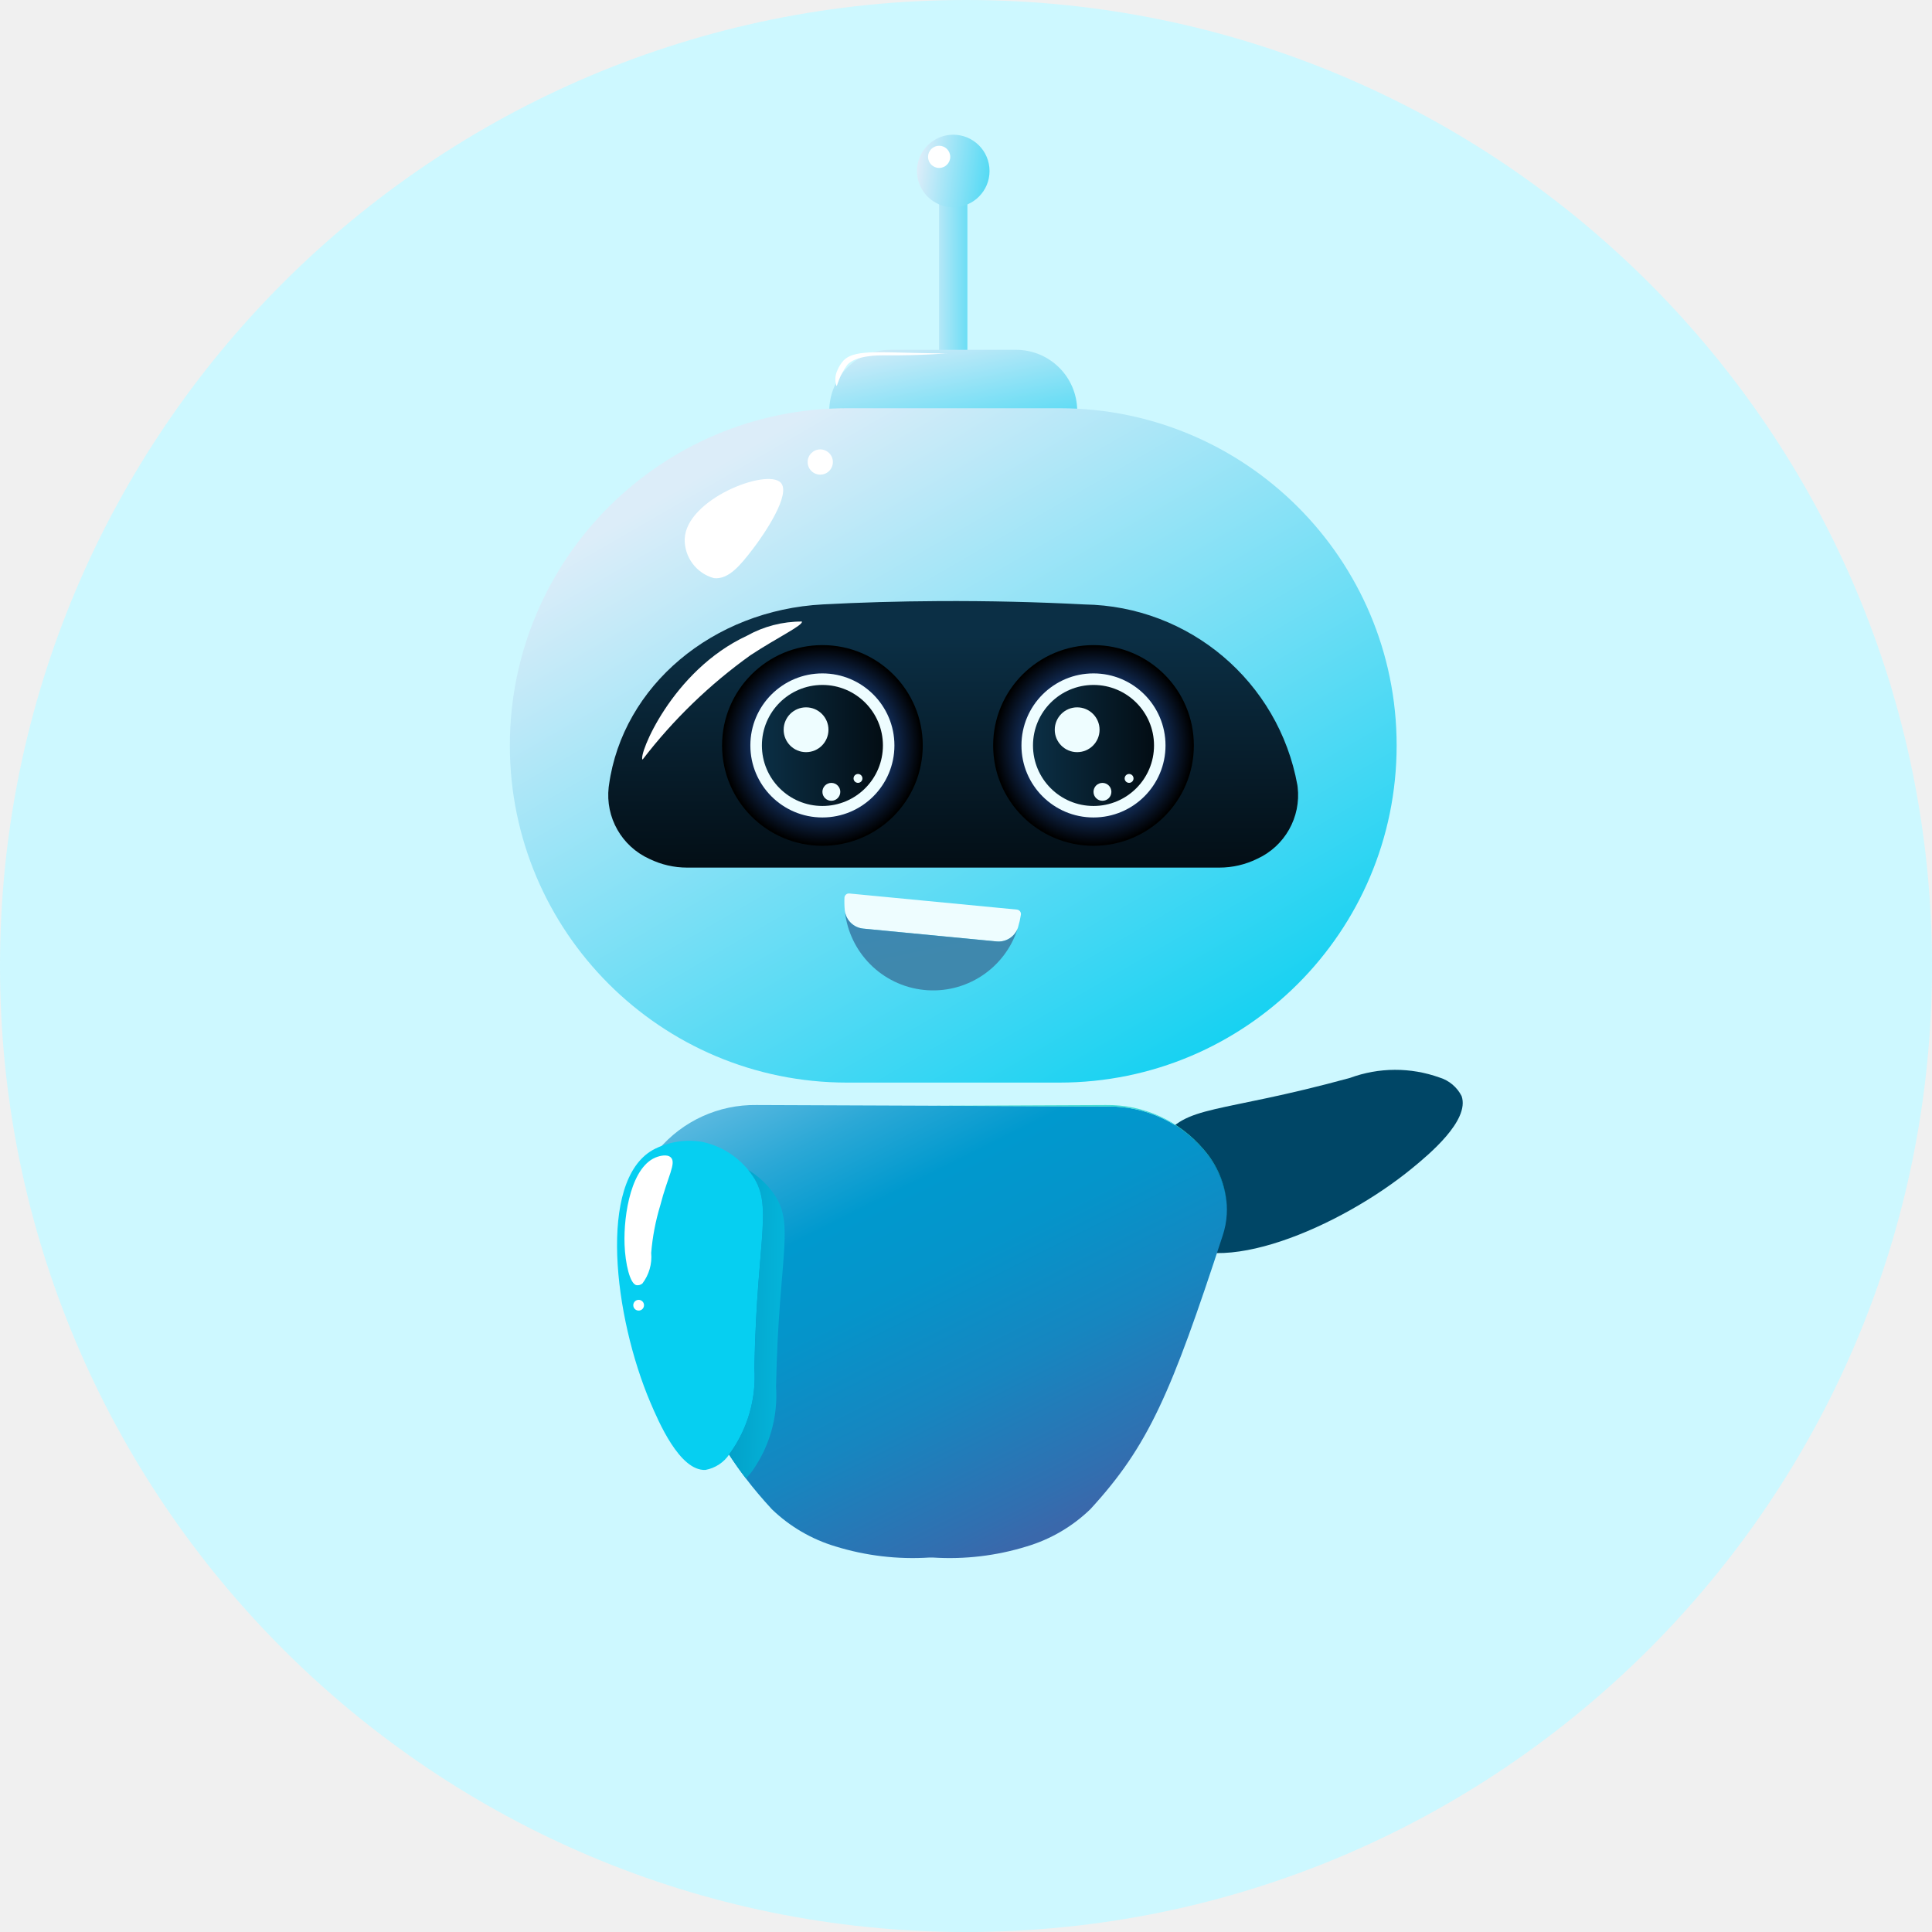
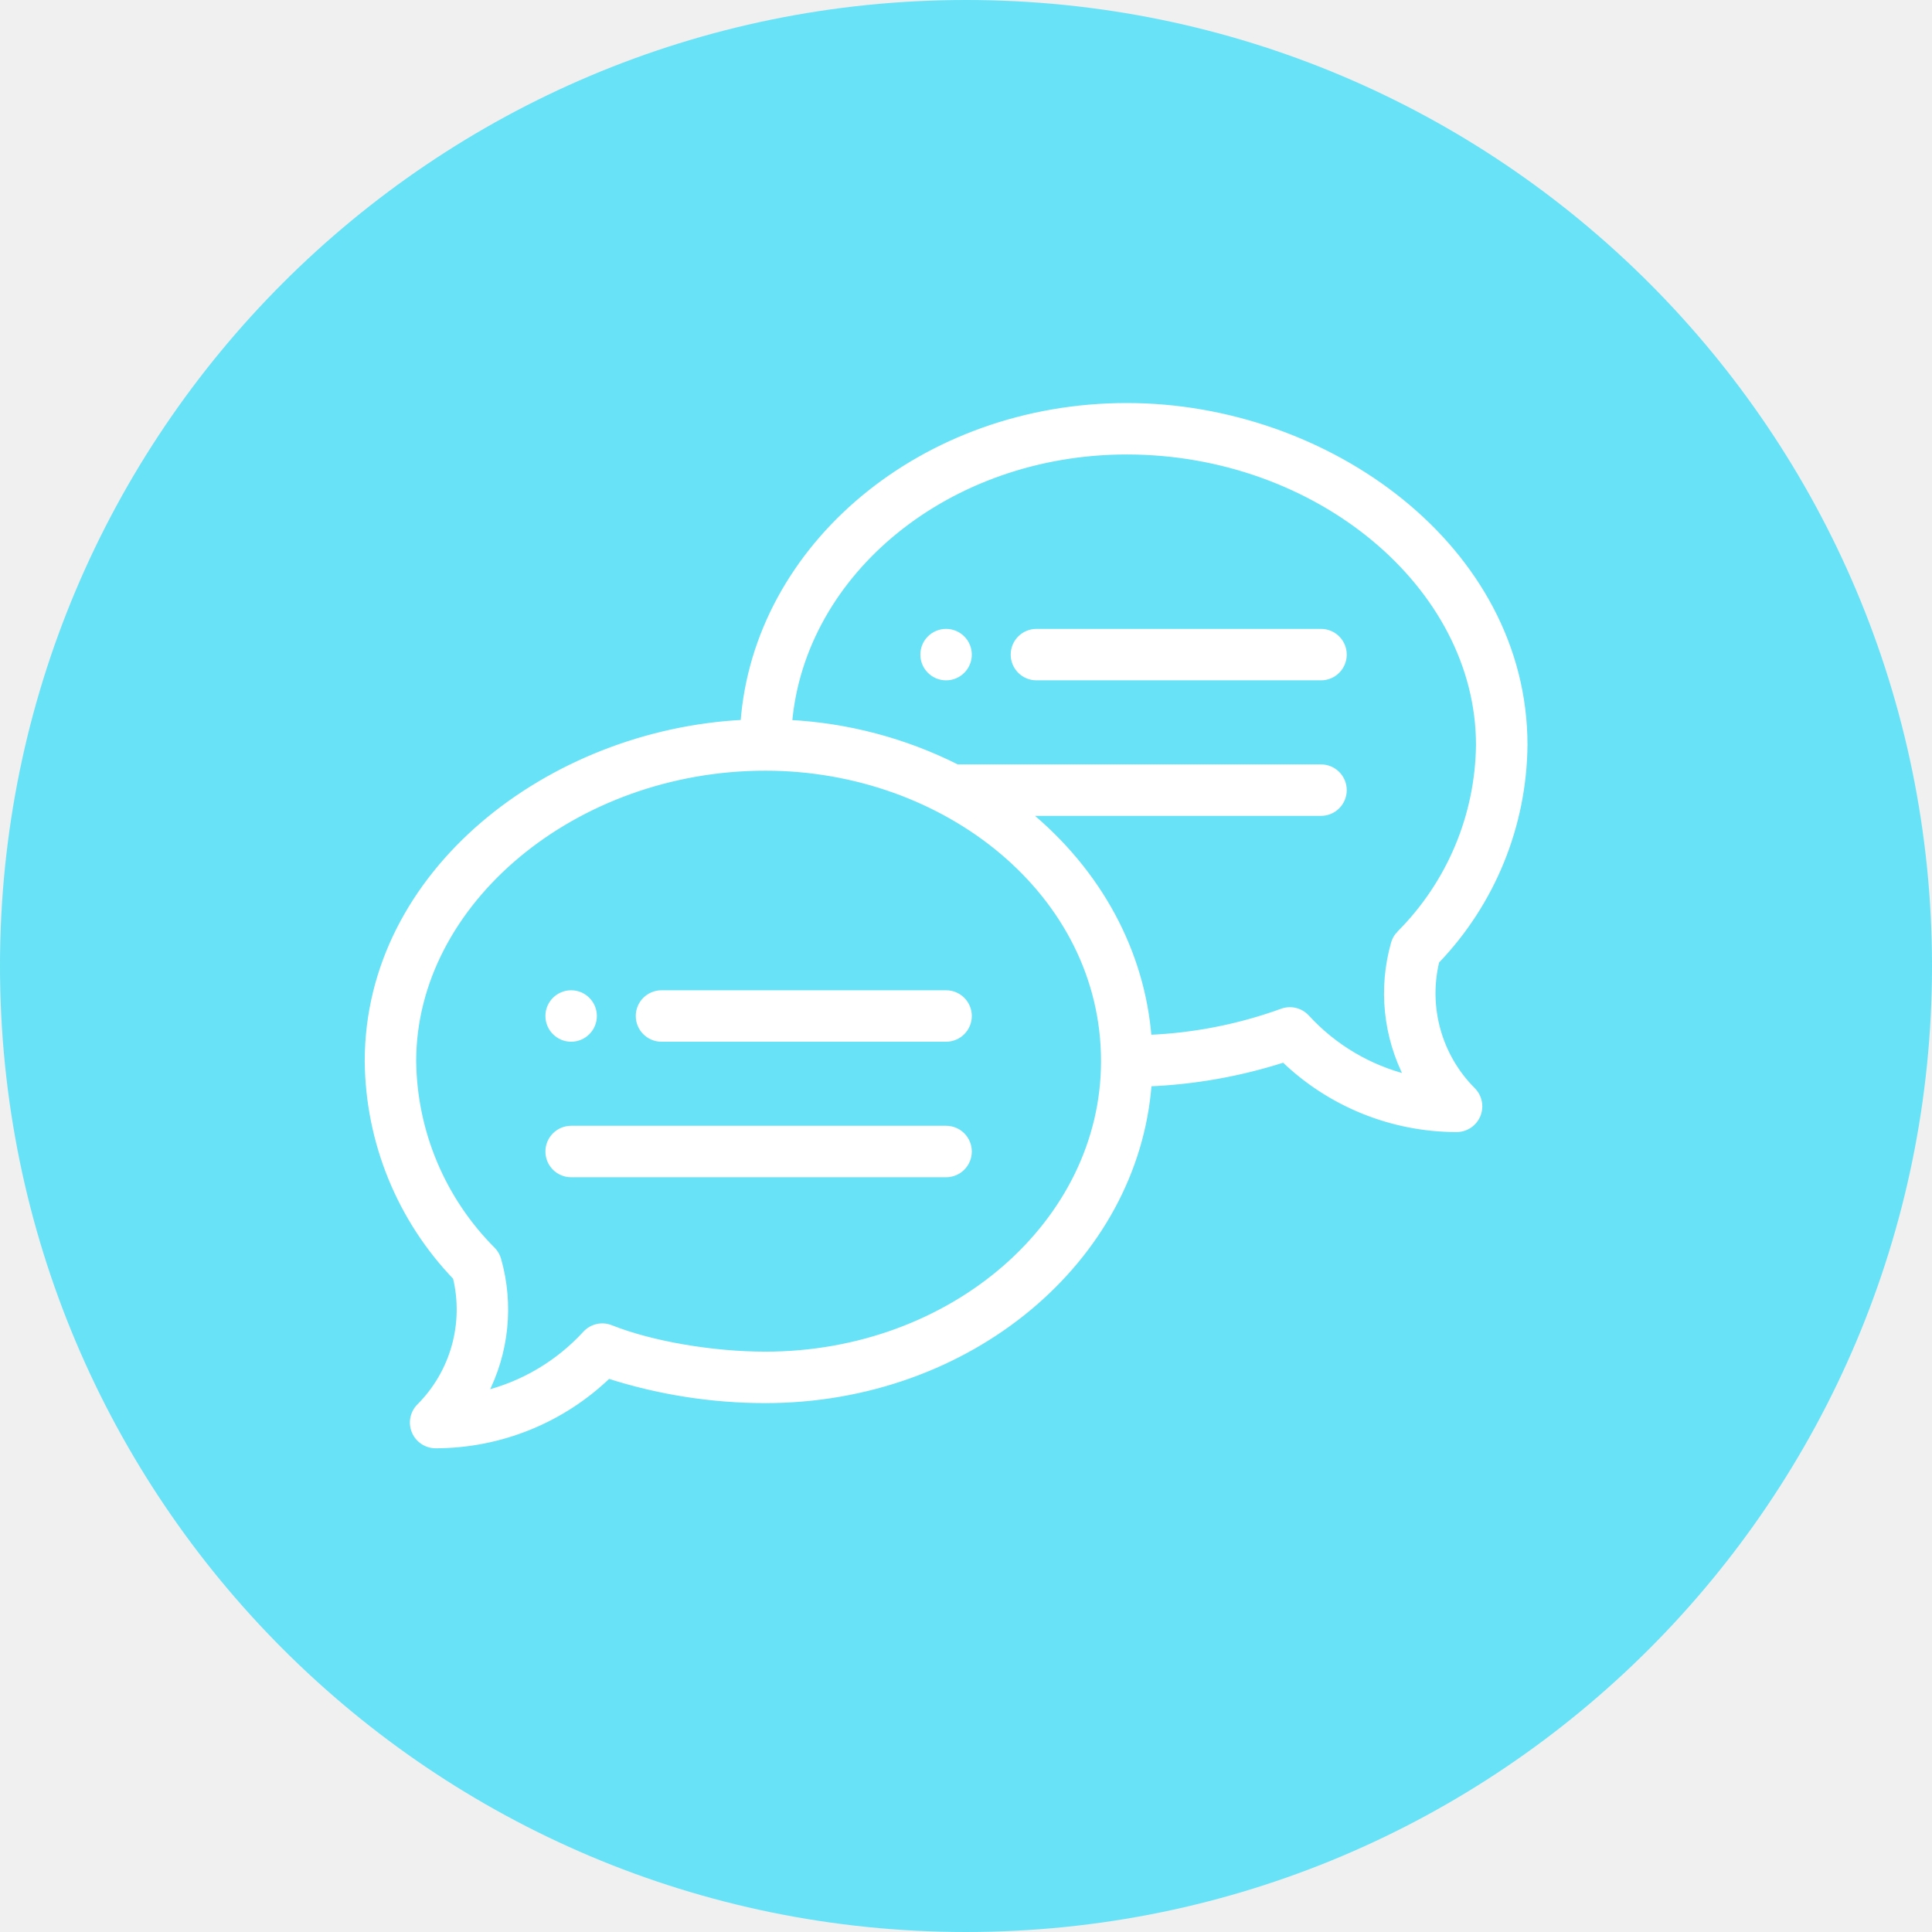
- <svg xmlns="http://www.w3.org/2000/svg" xmlns:xlink="http://www.w3.org/1999/xlink" id="Capa_1" data-name="Capa 1" viewBox="0 0 870.94 870.94">
-   <defs>
-     <style>.cls-1{fill:#cdf8ff;}.cls-2{fill:url(#Degradado_sin_nombre_5);}.cls-3{fill:url(#Degradado_sin_nombre_14);}.cls-4{fill:url(#Degradado_sin_nombre_14-2);}.cls-5{fill:url(#Degradado_sin_nombre_14-3);}.cls-6{fill:url(#Degradado_sin_nombre_9);}.cls-7{fill:url(#Degradado_sin_nombre_8);}.cls-8{fill:#eefdff;}.cls-9{fill:url(#Degradado_sin_nombre_9-2);}.cls-10{fill:url(#Degradado_sin_nombre_8-2);}.cls-11{fill:url(#Degradado_sin_nombre_9-3);}.cls-12{fill:url(#Degradado_sin_nombre_14-4);}.cls-13{fill:#fff;}.cls-14{fill:url(#Degradado_sin_nombre_11);}.cls-15{fill:url(#Degradado_sin_nombre_12);}.cls-16{fill:url(#Degradado_sin_nombre_13);}.cls-17{fill:url(#Degradado_sin_nombre_14-5);}.cls-18{fill:url(#Degradado_sin_nombre_15);}.cls-19{isolation:isolate;fill:url(#Degradado_sin_nombre_6);}</style>
-     <linearGradient id="Degradado_sin_nombre_5" x1="91.47" y1="916.42" x2="73.97" y2="947.25" gradientTransform="matrix(11.74, 0, 0, -6.83, 274.43, 7543.39)" gradientUnits="userSpaceOnUse">
-       <stop offset="0" stop-color="#06bed8" />
-       <stop offset="1" stop-color="#004666" />
-     </linearGradient>
-     <linearGradient id="Degradado_sin_nombre_14" x1="279.19" y1="1065.82" x2="242.9" y2="1066.62" gradientTransform="matrix(1.05, 0, 0, -6.93, 161.18, 7511.31)" gradientUnits="userSpaceOnUse">
-       <stop offset="0" stop-color="#06cff1" />
-       <stop offset="1" stop-color="#dcedf9" />
-     </linearGradient>
-     <linearGradient id="Degradado_sin_nombre_14-2" x1="34.28" y1="1037.89" x2="26.92" y2="1054.75" gradientTransform="matrix(9.24, 0, 0, -4.55, 265.07, 5053.79)" xlink:href="#Degradado_sin_nombre_14" />
-     <linearGradient id="Degradado_sin_nombre_14-3" x1="14.05" y1="1063.01" x2="5.89" y2="1073.73" gradientTransform="matrix(33.05, 0, 0, -25.13, 229.35, 27305.11)" xlink:href="#Degradado_sin_nombre_14" />
-     <linearGradient id="Degradado_sin_nombre_9" x1="11.91" y1="1045.57" x2="11.82" y2="1056.42" gradientTransform="matrix(25.71, 0, 0, -9.93, 240.36, 10880.69)" gradientUnits="userSpaceOnUse">
-       <stop offset="0" stop-color="#030d14" />
-       <stop offset="1" stop-color="#0b2f45" />
-     </linearGradient>
-     <radialGradient id="Degradado_sin_nombre_8" cx="-41.94" cy="1041.48" r="5.99" gradientTransform="translate(179.21 8126.3) rotate(180) scale(7.48)" gradientUnits="userSpaceOnUse">
-       <stop offset="0.13" stop-color="#3280fc" />
-       <stop offset="1" />
-     </radialGradient>
-     <linearGradient id="Degradado_sin_nombre_9-2" x1="79.6" y1="1015.78" x2="67.51" y2="1015.78" gradientTransform="matrix(4.51, 0, 0, -4.51, 161.22, 4917.22)" xlink:href="#Degradado_sin_nombre_9" />
-     <radialGradient id="Degradado_sin_nombre_8-2" cx="29.96" cy="1041.48" r="5.99" gradientTransform="matrix(7.48, 0, 0, -7.48, 146.66, 8126.3)" xlink:href="#Degradado_sin_nombre_8" />
-     <linearGradient id="Degradado_sin_nombre_9-3" x1="54.74" y1="1015.78" x2="42.65" y2="1015.78" gradientTransform="matrix(4.51, 0, 0, -4.51, 151.12, 4917.22)" xlink:href="#Degradado_sin_nombre_9" />
-     <linearGradient id="Degradado_sin_nombre_14-4" x1="112.97" y1="1058.55" x2="94.22" y2="1061.28" gradientTransform="matrix(2.7, 0, 0, -2.7, 274.87, 3048.08)" xlink:href="#Degradado_sin_nombre_14" />
-     <linearGradient id="Degradado_sin_nombre_11" x1="43.36" y1="952.16" x2="31.24" y2="978.44" gradientTransform="matrix(6.44, 0, 0, -2.97, 268.45, 3361.09)" gradientUnits="userSpaceOnUse">
-       <stop offset="0" stop-color="#3f88ad" />
-       <stop offset="1" stop-color="#3487c4" />
-     </linearGradient>
-     <linearGradient id="Degradado_sin_nombre_12" x1="17.07" y1="1044.76" x2="7.69" y2="1059.07" gradientTransform="matrix(22.04, 0, 0, -16.88, 245.04, 18412.43)" gradientUnits="userSpaceOnUse">
-       <stop offset="0" stop-color="#3a68ab" />
-       <stop offset="0.05" stop-color="#316fb0" />
-       <stop offset="0.24" stop-color="#1686c0" />
-       <stop offset="0.41" stop-color="#0594ca" />
-       <stop offset="0.54" stop-color="#0099ce" />
-       <stop offset="0.66" stop-color="#2ba8d6" />
-       <stop offset="0.92" stop-color="#99cfed" />
-       <stop offset="1" stop-color="#bcdcf4" />
-     </linearGradient>
-     <linearGradient id="Degradado_sin_nombre_13" x1="33.12" y1="949.21" x2="21.85" y2="988.14" gradientTransform="matrix(11.02, 0, 0, -3.73, 267.08, 4191.78)" gradientUnits="userSpaceOnUse">
-       <stop offset="0.04" stop-color="#06cff1" />
-       <stop offset="1" stop-color="#defa8e" />
-     </linearGradient>
-     <linearGradient id="Degradado_sin_nombre_14-5" x1="-356.38" y1="1127.48" x2="-387.64" y2="1134.7" gradientTransform="matrix(5.44, 0, 0, -12.27, 260.96, 13422.98)" xlink:href="#Degradado_sin_nombre_14" />
-     <linearGradient id="Degradado_sin_nombre_15" x1="112.41" y1="1032.08" x2="59.5" y2="1037.05" gradientTransform="matrix(2.07, 0, 0, -11.49, 268.5, 12587.56)" gradientUnits="userSpaceOnUse">
-       <stop offset="0" stop-color="#06cff1" />
-       <stop offset="1" stop-color="#0074a2" />
-     </linearGradient>
-     <radialGradient id="Degradado_sin_nombre_6" cx="-28.05" cy="938.95" r="14.77" gradientTransform="translate(174.71 3888.32) rotate(180) scale(8.65 3.54)" gradientUnits="userSpaceOnUse">
-       <stop offset="0" stop-color="#128eec" />
-       <stop offset="1" stop-color="#fff" stop-opacity="0" />
-     </radialGradient>
-   </defs>
-   <circle id="Elipse_35" data-name="Elipse 35" class="cls-1" cx="435.47" cy="435.47" r="435.47" />
-   <g id="Grupo_190" data-name="Grupo 190">
-     <path id="Trazado_3" data-name="Trazado 3" class="cls-2" d="M724.72,589.58c-60,16.43-74.16,11.83-84.85,27.92a36.62,36.62,0,0,0-6.25,23.4,34.84,34.84,0,0,0,9.77,20.37c20.56,19.89,77.1-4.44,109.48-31.07,7.06-5.8,26-21.37,22.18-32.43a16.58,16.58,0,0,0-9.9-8.35A59.08,59.08,0,0,0,724.72,589.58Z" transform="translate(-116.16 -103.66)" />
-     <rect id="Rectángulo_1" data-name="Rectángulo 1" class="cls-3" x="423.34" y="82.69" width="12.76" height="83.79" />
-     <path id="Rectángulo_2" data-name="Rectángulo 2" class="cls-4" d="M517.56,261.36h56.66a27.53,27.53,0,0,1,27.53,27.53h0a27.53,27.53,0,0,1-27.53,27.53H517.56A27.52,27.52,0,0,1,490,288.89h0A27.52,27.52,0,0,1,517.56,261.36Z" transform="translate(-116.16 -103.66)" />
-     <path id="Rectángulo_3" data-name="Rectángulo 3" class="cls-5" d="M498,287.69h95.76a152,152,0,0,1,152,152h0a152,152,0,0,1-152,152H498a152,152,0,0,1-152-152h0A152,152,0,0,1,498,287.69Z" transform="translate(-116.16 -103.66)" />
-     <path id="Trazado_4" data-name="Trazado 4" class="cls-6" d="M408.87,490.83h0a38.66,38.66,0,0,0,17.06,3.94H665.85a38.59,38.59,0,0,0,17-3.94h0a31.55,31.55,0,0,0,18.29-32.34l-.13-.95a99.11,99.11,0,0,0-96-81.4c-20.93-1.09-42.9-1.64-65.82-1.51q-26.94.15-52,1.49c-49.67,2.56-90.32,36.69-96.5,81.42l-.14,1A31.56,31.56,0,0,0,408.87,490.83Z" transform="translate(-116.16 -103.66)" />
-     <g id="Grupo_8" data-name="Grupo 8">
-       <circle id="Elipse_11" data-name="Elipse 11" class="cls-7" cx="492.95" cy="336.05" r="45.24" />
-       <g id="Grupo_3" data-name="Grupo 3">
-         <circle id="Elipse_12" data-name="Elipse 12" class="cls-8" cx="492.94" cy="336.04" r="32.47" />
-       </g>
-       <g id="Grupo_4" data-name="Grupo 4">
-         <circle id="Elipse_13" data-name="Elipse 13" class="cls-9" cx="492.95" cy="336.05" r="27.28" />
-       </g>
-       <g id="Grupo_5" data-name="Grupo 5">
-         <path id="Trazado_5" data-name="Trazado 5" class="cls-8" d="M591.64,432.63a10.1,10.1,0,0,0,10.1,10.1h0a10.1,10.1,0,0,0,10.1-10.1h0a10.1,10.1,0,0,0-10.1-10.1h0a10.1,10.1,0,0,0-10.1,10.1Z" transform="translate(-116.16 -103.66)" />
-       </g>
-       <g id="Grupo_6" data-name="Grupo 6">
-         <circle id="Elipse_14" data-name="Elipse 14" class="cls-8" cx="496.98" cy="356.96" r="4.03" />
-       </g>
-       <g id="Grupo_7" data-name="Grupo 7">
-         <path id="Trazado_6" data-name="Trazado 6" class="cls-8" d="M623.15,454.57a2,2,0,0,0,2,2h0a2,2,0,0,0,2-2h0a2,2,0,0,0-2-2h0a2,2,0,0,0-2,2Z" transform="translate(-116.16 -103.66)" />
-       </g>
+ <svg xmlns="http://www.w3.org/2000/svg" width="307" height="307" viewBox="0 0 307 307">
+   <g id="Grupo_200" data-name="Grupo 200" transform="translate(-261.245 -660)">
+     <circle id="Elipse_34" data-name="Elipse 34" cx="153.5" cy="153.5" r="153.5" transform="translate(261.245 660)" fill="#68e2f6" />
+     <g id="chat" transform="translate(319.7 724.54)">
+       <path id="Trazado_56" data-name="Trazado 56" d="M249.589,100a3.589,3.589,0,1,0,3.589,3.589A3.59,3.59,0,0,0,249.589,100Zm0,0" transform="translate(-157.709 -64.109)" fill="#fff" stroke="#fff" stroke-width="1" />
+       <path id="Trazado_57" data-name="Trazado 57" d="M83.589,267.178A3.589,3.589,0,1,0,80,263.589,3.591,3.591,0,0,0,83.589,267.178Zm0,0" transform="translate(-51.288 -166.684)" fill="#fff" stroke="#fff" stroke-width="1" />
+       <path id="Trazado_58" data-name="Trazado 58" d="M120.593,0C88.281,0,61.761,22.277,59.71,50.338,28.938,51.881,0,74.07,0,104.083a50.152,50.152,0,0,0,14,34.323A21.828,21.828,0,0,1,8.23,158.97a3.589,3.589,0,0,0,2.538,6.127A39.59,39.59,0,0,0,38.2,154.01a81.788,81.788,0,0,0,24.971,3.909c32.307,0,58.824-22.272,60.881-50.327a80.7,80.7,0,0,0,21.515-3.829,39.59,39.59,0,0,0,27.43,11.087,3.589,3.589,0,0,0,2.538-6.127,21.827,21.827,0,0,1-5.768-20.564,50.152,50.152,0,0,0,14-34.323C183.76,22.651,152.593,0,120.593,0ZM63.168,150.74c-8.471,0-18.123-1.663-24.589-4.235a3.589,3.589,0,0,0-3.976.911,32.384,32.384,0,0,1-16.107,9.559,29.026,29.026,0,0,0,2.188-21.362,3.582,3.582,0,0,0-.878-1.517A43.131,43.131,0,0,1,7.178,104.083c0-25.292,25.639-46.658,55.989-46.658C91.827,57.425,117,77.354,117,104.083c0,25.728-24.15,46.658-53.836,46.658ZM163.954,83.849a3.6,3.6,0,0,0-.878,1.517,29.026,29.026,0,0,0,2.188,21.362,32.374,32.374,0,0,1-16.107-9.559,3.592,3.592,0,0,0-3.976-.911,70.7,70.7,0,0,1-21.145,4.146c-1.049-13.573-7.819-26.329-19.394-35.8h46.815a3.589,3.589,0,1,0,0-7.178H93.617a66.938,66.938,0,0,0-26.711-7.073C68.969,26.246,92.26,7.178,120.593,7.178c30.35,0,55.989,21.366,55.989,46.658a43.13,43.13,0,0,1-12.628,30.014Zm0,0" transform="translate(0 0)" fill="#fff" stroke="#fff" stroke-width="1" />
+       <path id="Trazado_59" data-name="Trazado 59" d="M168.811,260H123.589a3.589,3.589,0,0,0,0,7.178h45.222a3.589,3.589,0,1,0,0-7.178Zm0,0" transform="translate(-76.931 -166.684)" fill="#fff" stroke="#fff" stroke-width="1" />
+       <path id="Trazado_60" data-name="Trazado 60" d="M143.168,320H83.589a3.589,3.589,0,1,0,0,7.178h59.579a3.589,3.589,0,1,0,0-7.178Zm0,0" transform="translate(-51.288 -205.15)" fill="#fff" stroke="#fff" stroke-width="1" />
+       <path id="Trazado_61" data-name="Trazado 61" d="M334.811,100H289.589a3.589,3.589,0,0,0,0,7.178h45.222a3.589,3.589,0,1,0,0-7.178Zm0,0" transform="translate(-183.353 -64.109)" fill="#fff" stroke="#fff" stroke-width="1" />
    </g>
-     <g id="Grupo_14" data-name="Grupo 14">
-       <circle id="Elipse_15" data-name="Elipse 15" class="cls-10" cx="370.74" cy="336.05" r="45.24" />
-       <g id="Grupo_9" data-name="Grupo 9">
-         <circle id="Elipse_16" data-name="Elipse 16" class="cls-8" cx="370.73" cy="336.04" r="32.47" />
-       </g>
-       <g id="Grupo_10" data-name="Grupo 10">
-         <circle id="Elipse_17" data-name="Elipse 17" class="cls-11" cx="370.74" cy="336.05" r="27.28" />
-       </g>
-       <g id="Grupo_11" data-name="Grupo 11">
-         <path id="Trazado_7" data-name="Trazado 7" class="cls-8" d="M469.43,432.63a10.1,10.1,0,0,0,10.1,10.1h0a10.1,10.1,0,0,0,10.1-10.1h0a10.1,10.1,0,0,0-10.1-10.1h0a10.1,10.1,0,0,0-10.1,10.1Z" transform="translate(-116.16 -103.66)" />
-       </g>
-       <g id="Grupo_12" data-name="Grupo 12">
-         <circle id="Elipse_18" data-name="Elipse 18" class="cls-8" cx="374.77" cy="356.96" r="4.03" />
-       </g>
-       <g id="Grupo_13" data-name="Grupo 13">
-         <path id="Trazado_8" data-name="Trazado 8" class="cls-8" d="M500.94,454.57a2,2,0,0,0,2,2h0a2,2,0,0,0,2-2h0a2,2,0,0,0-2-2h0a2,2,0,0,0-2,2Z" transform="translate(-116.16 -103.66)" />
-       </g>
-     </g>
-     <path id="Trazado_9" data-name="Trazado 9" class="cls-12" d="M529.53,180.75a16.36,16.36,0,0,0,16.36,16.35h0a16.35,16.35,0,0,0,16.35-16.35h0a16.36,16.36,0,0,0-16.35-16.36h0a16.37,16.37,0,0,0-16.36,16.36Z" transform="translate(-116.16 -103.66)" />
-     <path id="Trazado_10" data-name="Trazado 10" class="cls-13" d="M534.52,174.37a5,5,0,0,0,5,5h0a5,5,0,0,0,5-5h0a5,5,0,0,0-5-5h0a5,5,0,0,0-5,5Z" transform="translate(-116.16 -103.66)" />
-     <path id="Trazado_11" data-name="Trazado 11" class="cls-13" d="M424.82,346.74A17.89,17.89,0,0,0,438,364.29c6.69.73,12.09-6.05,17.55-13.16s17.32-24.81,12.58-29.87C461.85,314.61,425.31,328.71,424.82,346.74Z" transform="translate(-116.16 -103.66)" />
-     <circle id="Elipse_19" data-name="Elipse 19" class="cls-13" cx="369.77" cy="208.28" r="5.69" />
-     <path id="Trazado_12" data-name="Trazado 12" class="cls-13" d="M405.84,446.08A230.2,230.2,0,0,1,454.51,399c12-7.9,23.84-13.52,23.14-15.15a50.22,50.22,0,0,0-24.73,6.38C418.89,406,403.67,444.55,405.84,446.08Z" transform="translate(-116.16 -103.66)" />
-     <path id="Trazado_13" data-name="Trazado 13" class="cls-13" d="M493.22,277.65c.41,0,.67-2.33,2.66-6a34.06,34.06,0,0,1,2-3.19c3.43-4.72,15-4.61,16-4.61,18.15.16,29.74-1,29.74-.88s-8.47-.09-14.71-.21c-17.54-.36-28-1.3-32.48,3.4a14.87,14.87,0,0,0-2.8,4.49A9.41,9.41,0,0,0,493.22,277.65Z" transform="translate(-116.16 -103.66)" />
-     <path id="Trazado_14" data-name="Trazado 14" class="cls-8" d="M497,514.19a9.22,9.22,0,0,0,8.38,8.09l59.93,5.78a9.22,9.22,0,0,0,9.77-6.34,41.66,41.66,0,0,0,1.3-5.73,2.05,2.05,0,0,0-.4-1.53,2,2,0,0,0-1.4-.76L499,506.44a2,2,0,0,0-2.16,1.88A41.09,41.09,0,0,0,497,514.19Z" transform="translate(-116.16 -103.66)" />
-     <path id="Trazado_15" data-name="Trazado 15" class="cls-14" d="M497,514.19a40,40,0,0,0,77.85,8.26,9.27,9.27,0,0,1-9.53,5.6l-60-5.77A9.26,9.26,0,0,1,497,514.19Z" transform="translate(-116.16 -103.66)" />
-     <path id="Trazado_16" data-name="Trazado 16" class="cls-15" d="M402.61,648.79v1.59a36.88,36.88,0,0,0,1.93,10.51c16.5,50.39,26.38,77,40.25,98.47,2.42,3.71,4.91,7.25,7.61,10.77,3.54,4.67,7.42,9.22,11.73,13.91a70.38,70.38,0,0,0,28.73,16.76,117.84,117.84,0,0,0,42.18,5h1.74a117.62,117.62,0,0,0,42.18-5A70.16,70.16,0,0,0,607.69,784c26.33-28.65,36.46-52.47,59.59-123.14a37.2,37.2,0,0,0,1.91-9.86,40,40,0,0,0,0-4.1,42.9,42.9,0,0,0-10-24.3,55.44,55.44,0,0,0-43.13-20.15l-80.18-.34-78.71-.31A56.83,56.83,0,0,0,412.9,622a43.89,43.89,0,0,0-9.77,20.32c-.17,1-.32,2-.41,3S402.61,647.65,402.61,648.79Z" transform="translate(-116.16 -103.66)" />
-     <path id="Trazado_17" data-name="Trazado 17" class="cls-16" d="M535.93,602.14l80.18.34a55.41,55.41,0,0,1,43.13,20.14,42.85,42.85,0,0,1,10,24.3A42.52,42.52,0,0,0,658.93,622a56.77,56.77,0,0,0-44.26-20.2Z" transform="translate(-116.16 -103.66)" />
-     <path id="Trazado_18" data-name="Trazado 18" class="cls-17" d="M456.24,720.3c1.21-62.19,9.58-74.49-2.83-89.29a36.57,36.57,0,0,0-20.67-12.59,34.77,34.77,0,0,0-22.29,3.63c-24.89,14.1-17.51,75.21-1.12,113.8,3.63,8.47,13.16,31,24.85,30.45A16.55,16.55,0,0,0,445,759.15,59,59,0,0,0,456.24,720.3Z" transform="translate(-116.16 -103.66)" />
-     <path id="Trazado_19" data-name="Trazado 19" class="cls-18" d="M444.8,759.34c2.42,3.72,4.91,7.26,7.61,10.78.86-.88,1.63-1.76,2.32-2.59A58.9,58.9,0,0,0,466,728.7c1.21-62.2,9.6-74.47-2.83-89.27a38.61,38.61,0,0,0-9.68-8.33c12.26,14.74,3.91,27.14,2.74,89.15A59.14,59.14,0,0,1,445,759.1.91.91,0,0,0,444.8,759.34Z" transform="translate(-116.16 -103.66)" />
-     <path id="Trazado_20" data-name="Trazado 20" class="cls-13" d="M409.71,668.46A102.89,102.89,0,0,1,413.82,647c3.28-12.86,7.39-19.12,4.72-21.6-1.74-1.62-5.17-.52-5.94-.28-11.76,3.75-15.39,25.8-14.89,39.6.31,8.47,2.42,17.9,5.47,18.32a3.49,3.49,0,0,0,2.56-.77A19.73,19.73,0,0,0,409.71,668.46Z" transform="translate(-116.16 -103.66)" />
-     <path id="Trazado_21" data-name="Trazado 21" class="cls-13" d="M401.64,692.05a2.42,2.42,0,0,0,2.42,2.42h0a2.42,2.42,0,0,0,2.42-2.42h0a2.42,2.42,0,0,0-2.42-2.42h0a2.42,2.42,0,0,0-2.42,2.42Z" transform="translate(-116.16 -103.66)" />
-     <ellipse id="Elipse_20" data-name="Elipse 20" class="cls-19" cx="423.35" cy="762.11" rx="127.9" ry="52.35" />
  </g>
</svg>
